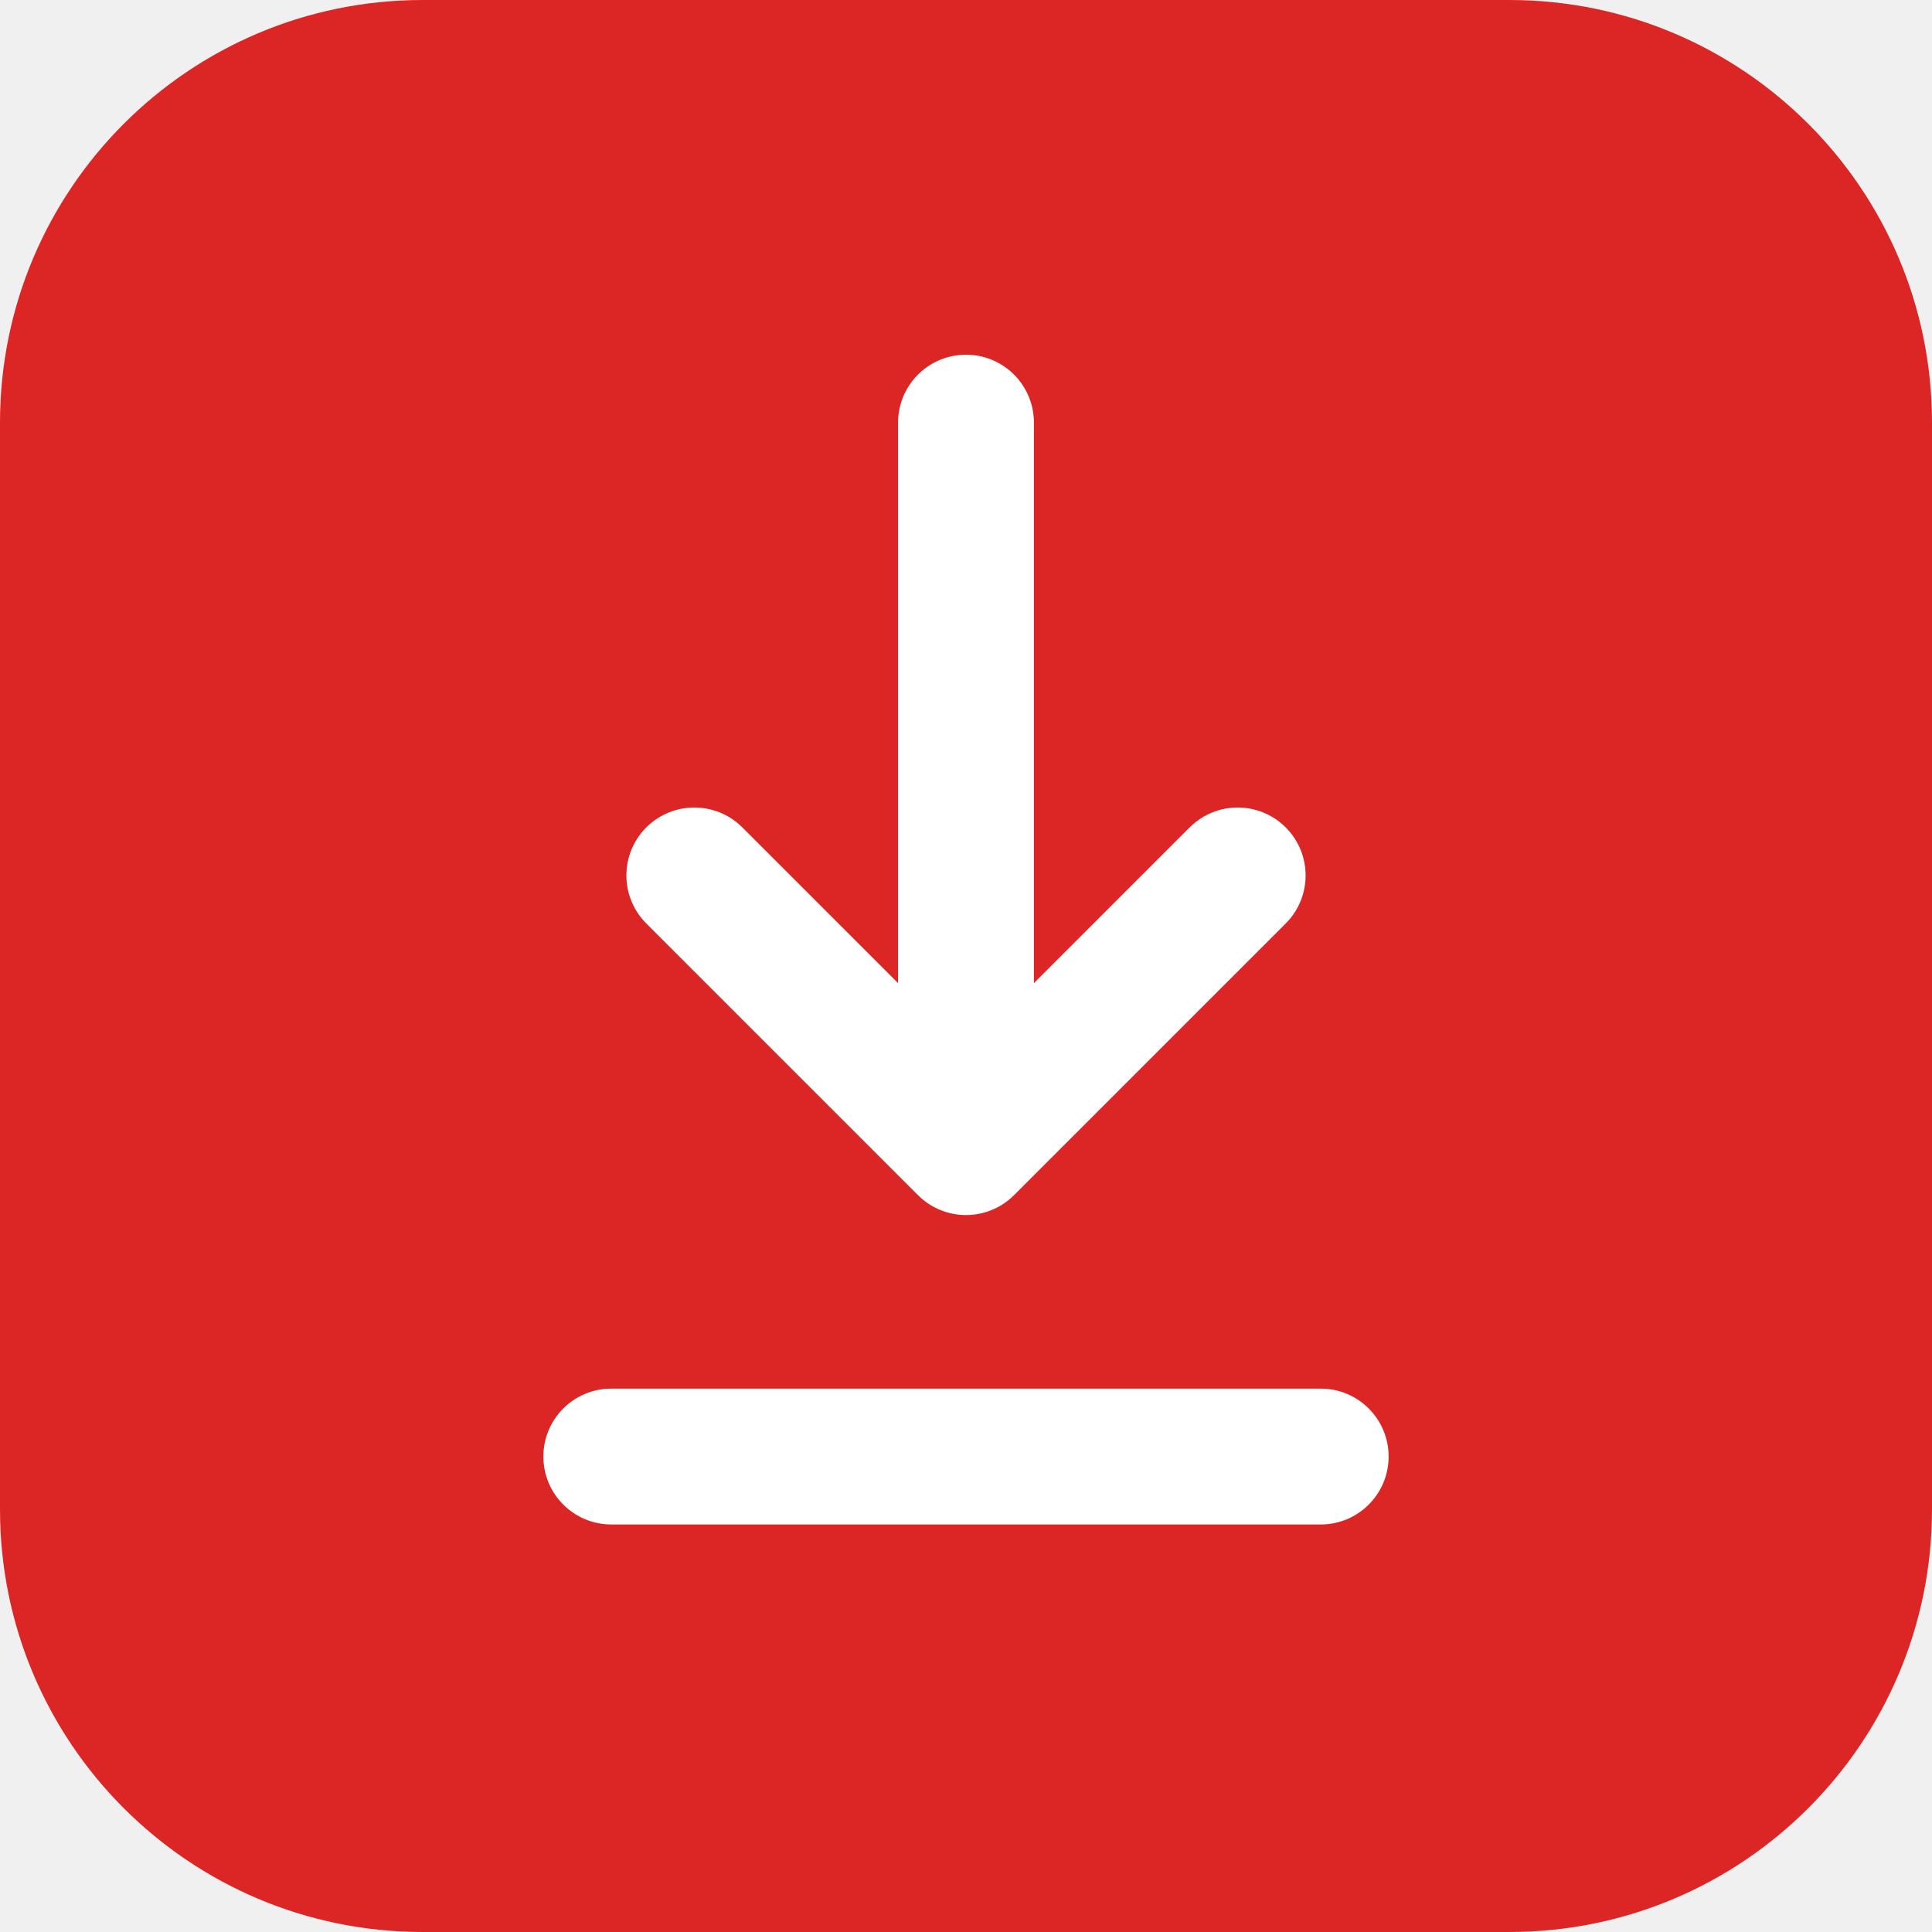
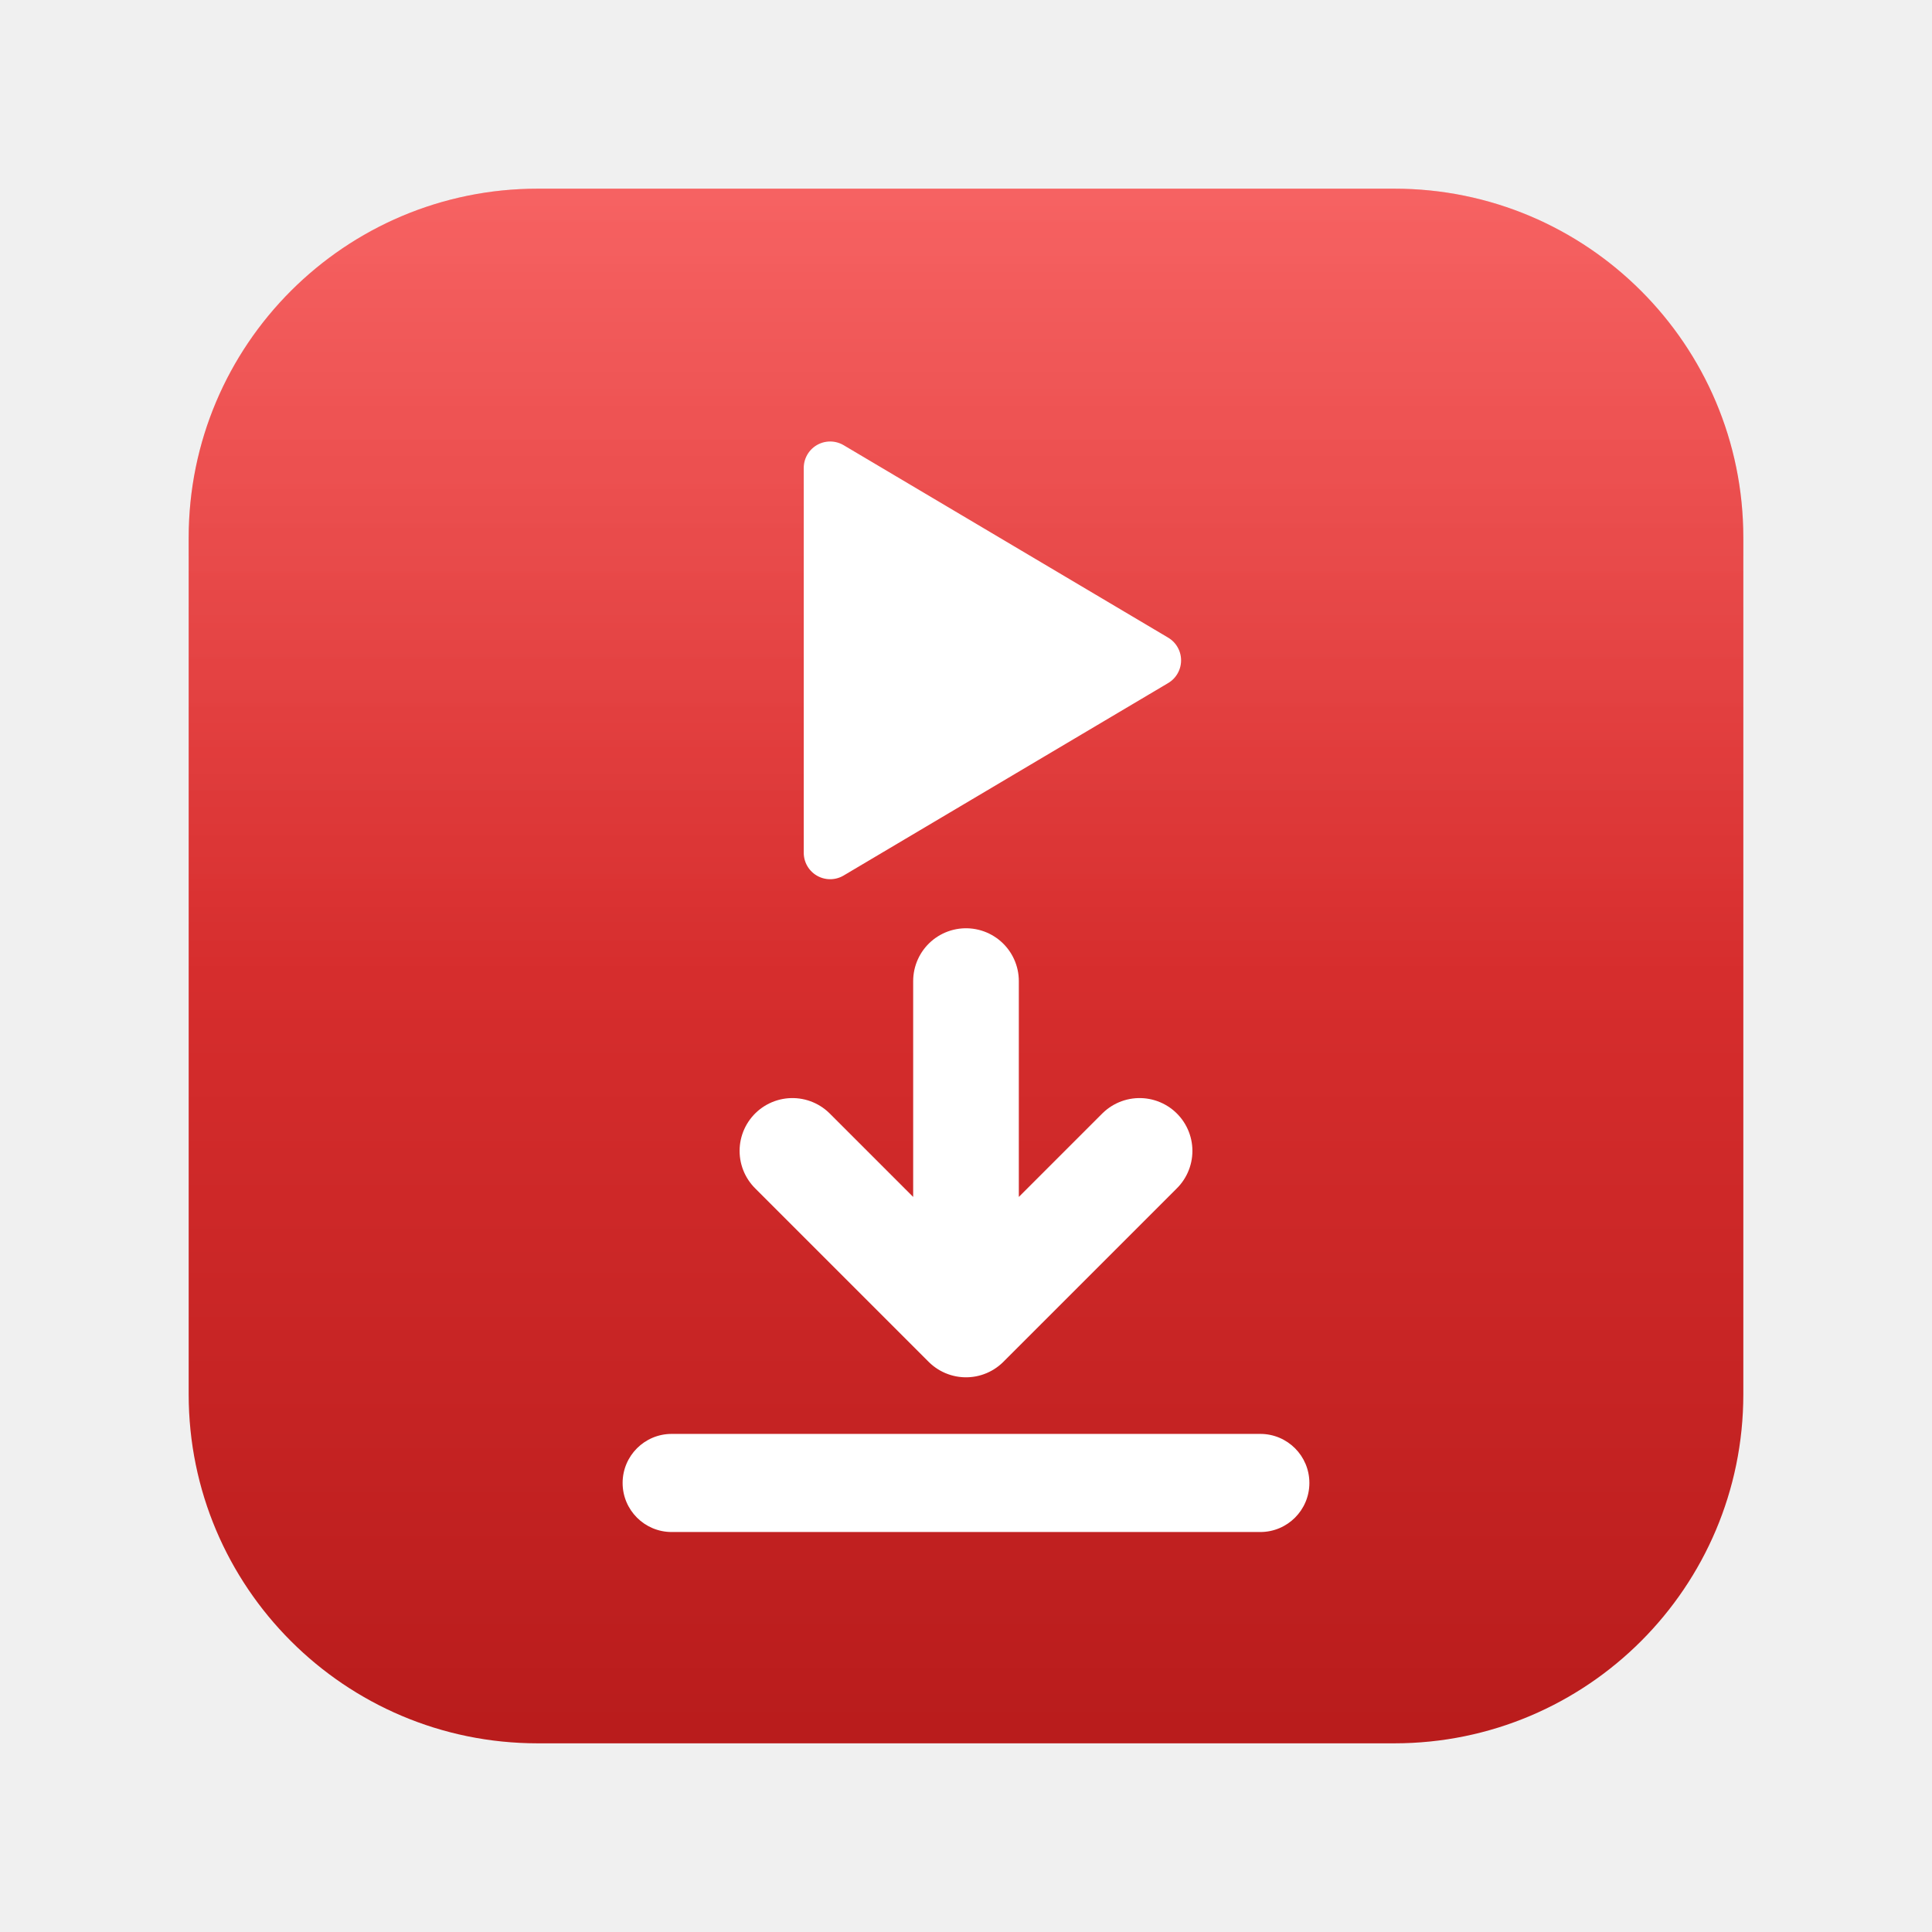
- <svg xmlns="http://www.w3.org/2000/svg" width="64" height="64" viewBox="0 0 64 64">
-   <rect width="64" height="64" rx="14" fill="#dc2626" />
-   <path d="M32 14v24M32 38l-9-9M32 38l9-9" stroke="white" stroke-width="4.5" stroke-linecap="round" stroke-linejoin="round" fill="none" />
-   <rect x="18" y="46" width="28" height="4.5" rx="2.25" fill="white" />
+ <svg xmlns="http://www.w3.org/2000/svg" width="1024" height="1024" viewBox="0 0 1024 1024">
+   <defs>
+     <linearGradient id="bg" x1="0" y1="0" x2="0" y2="1">
+       <stop offset="0" stop-color="#f43f3f" />
+       <stop offset="1" stop-color="#b91c1c" />
+     </linearGradient>
+     <linearGradient id="shine" x1="0" y1="0" x2="0" y2="1">
+       <stop offset="0" stop-color="#ffffff" stop-opacity="0.18" />
+       <stop offset="0.5" stop-color="#ffffff" stop-opacity="0" />
+     </linearGradient>
+   </defs>
+   <rect x="100" y="100" width="824" height="824" rx="185" fill="url(#bg)" />
+   <rect x="100" y="100" width="824" height="824" rx="185" fill="url(#shine)" />
+   <path d="M440 248 L440 452 L612 350 Z" fill="#ffffff" stroke="#ffffff" stroke-width="28" stroke-linejoin="round" />
+   <path d="M512 520 V700 M420 610 L512 702 L604 610" stroke="#ffffff" stroke-width="56" stroke-linecap="round" stroke-linejoin="round" fill="none" />
+   <rect x="330" y="760" width="364" height="52" rx="26" fill="#ffffff" />
</svg>
